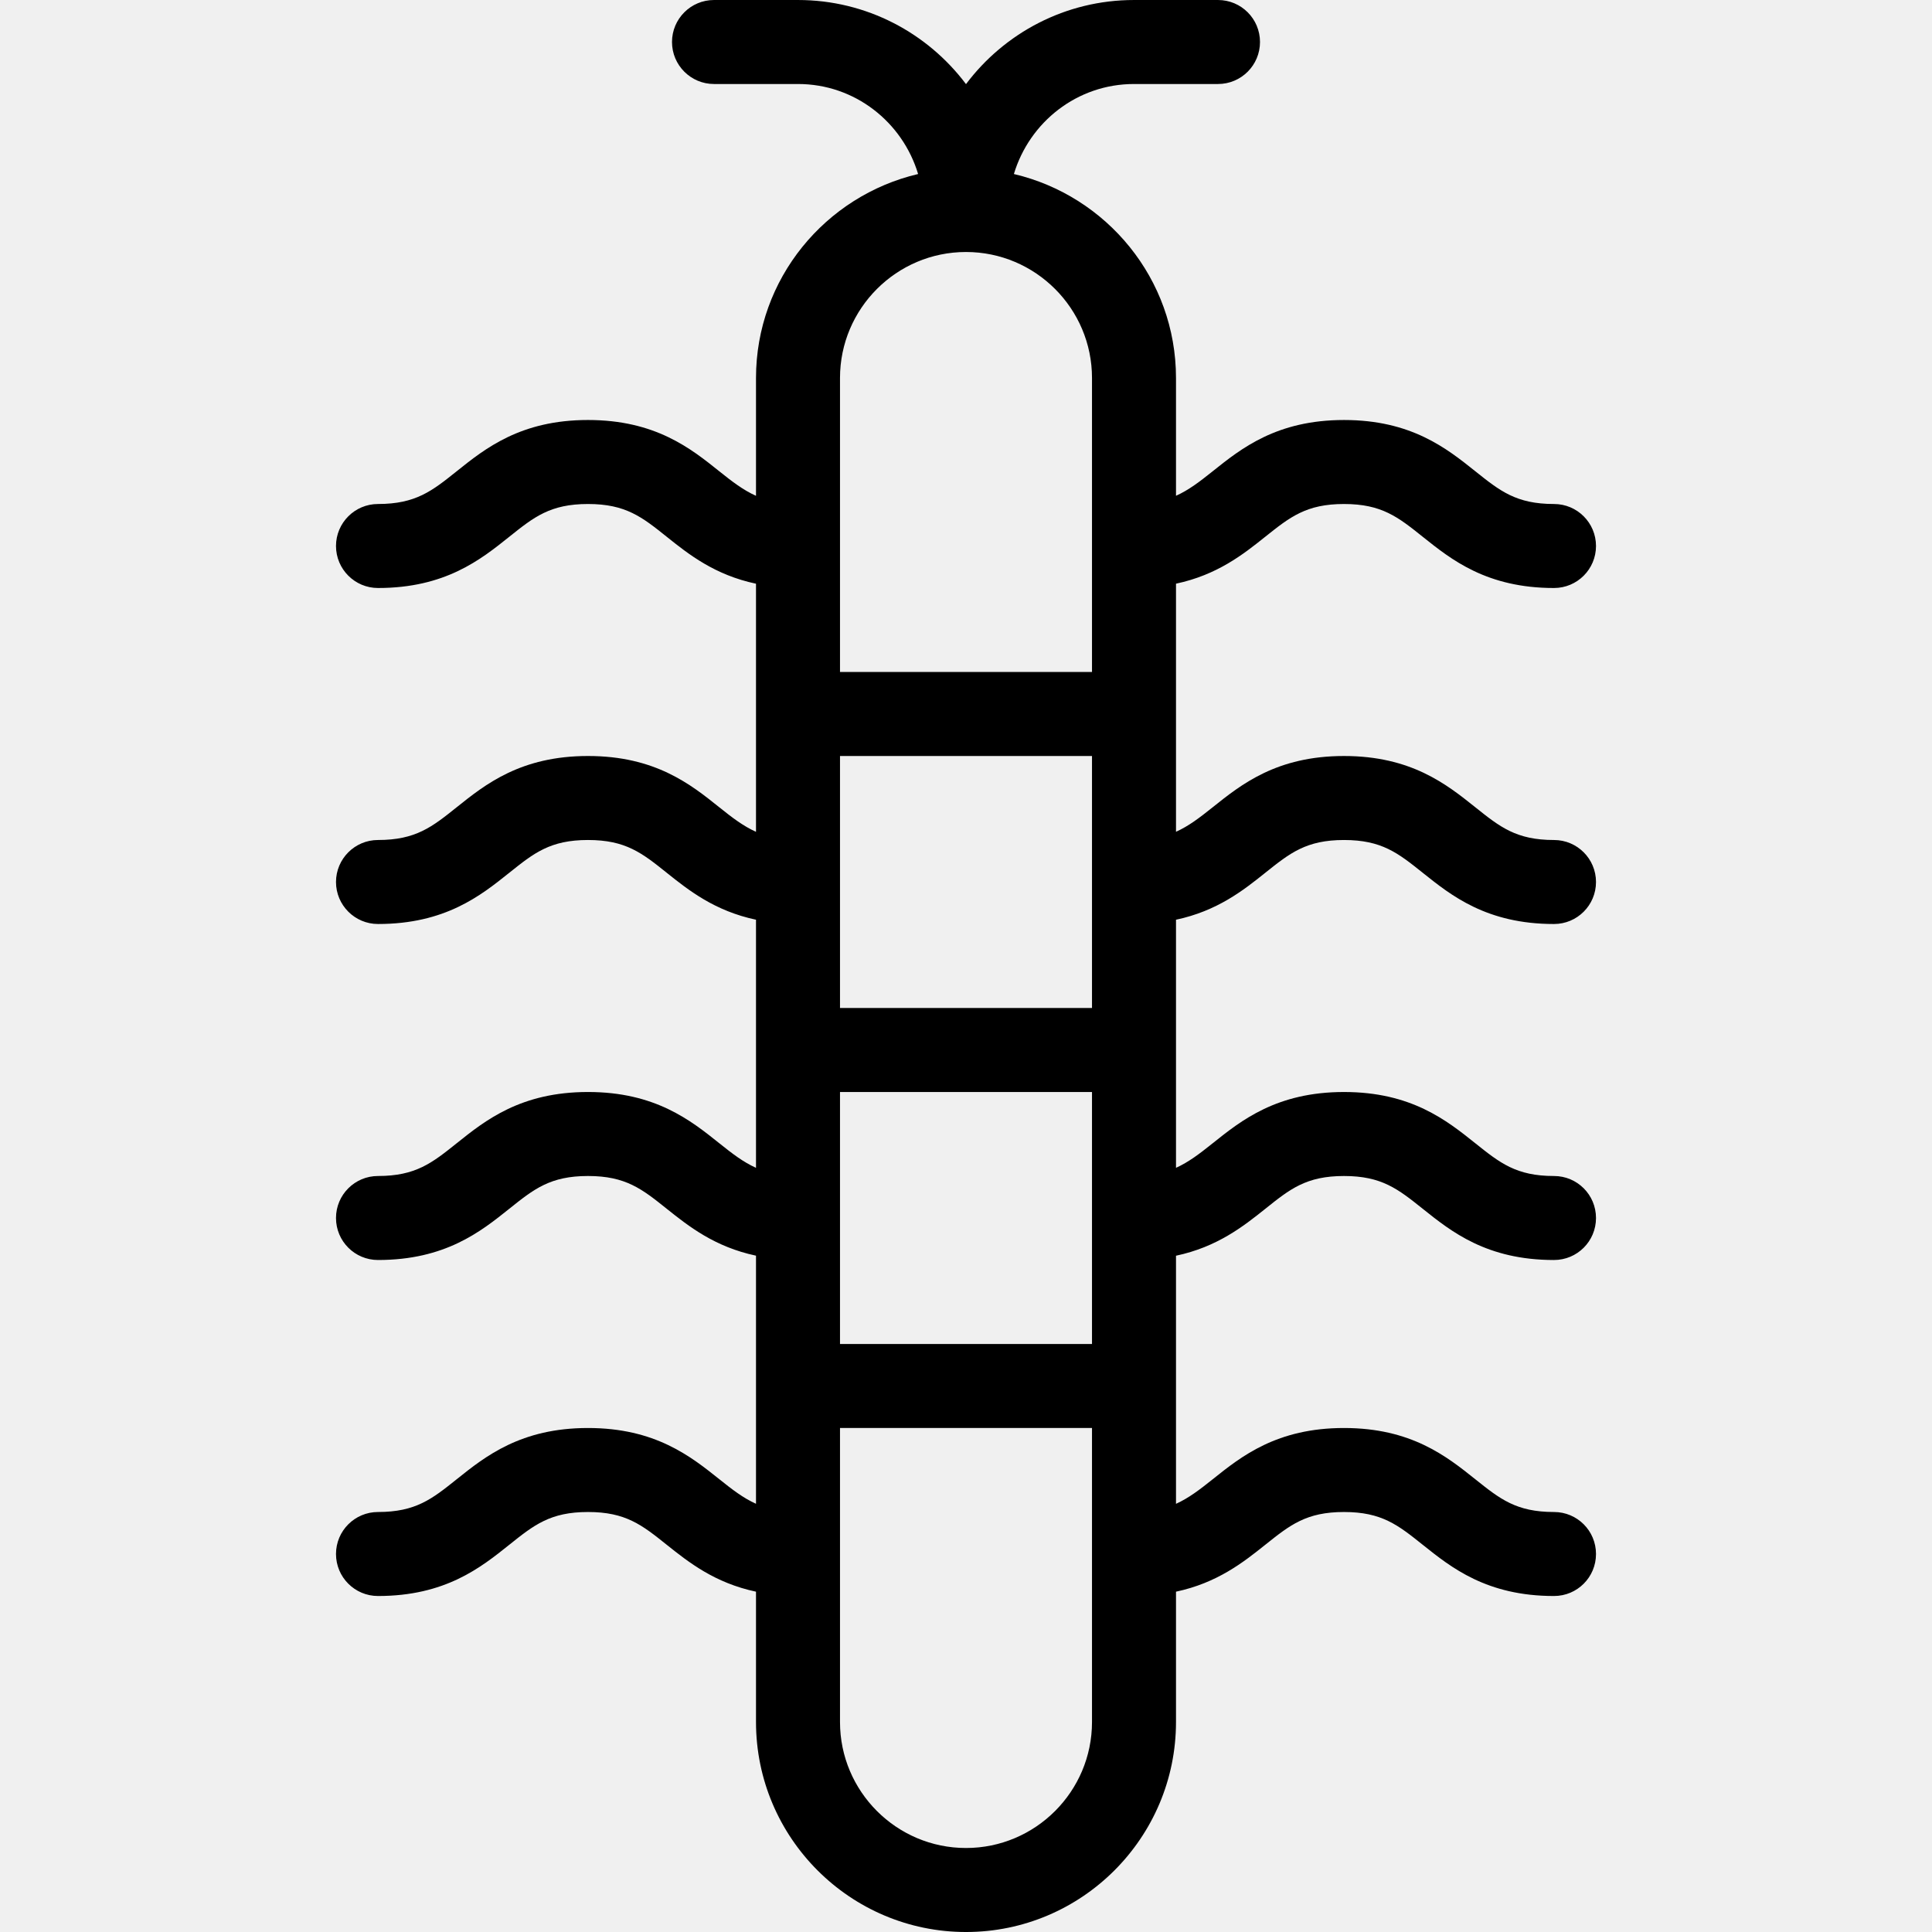
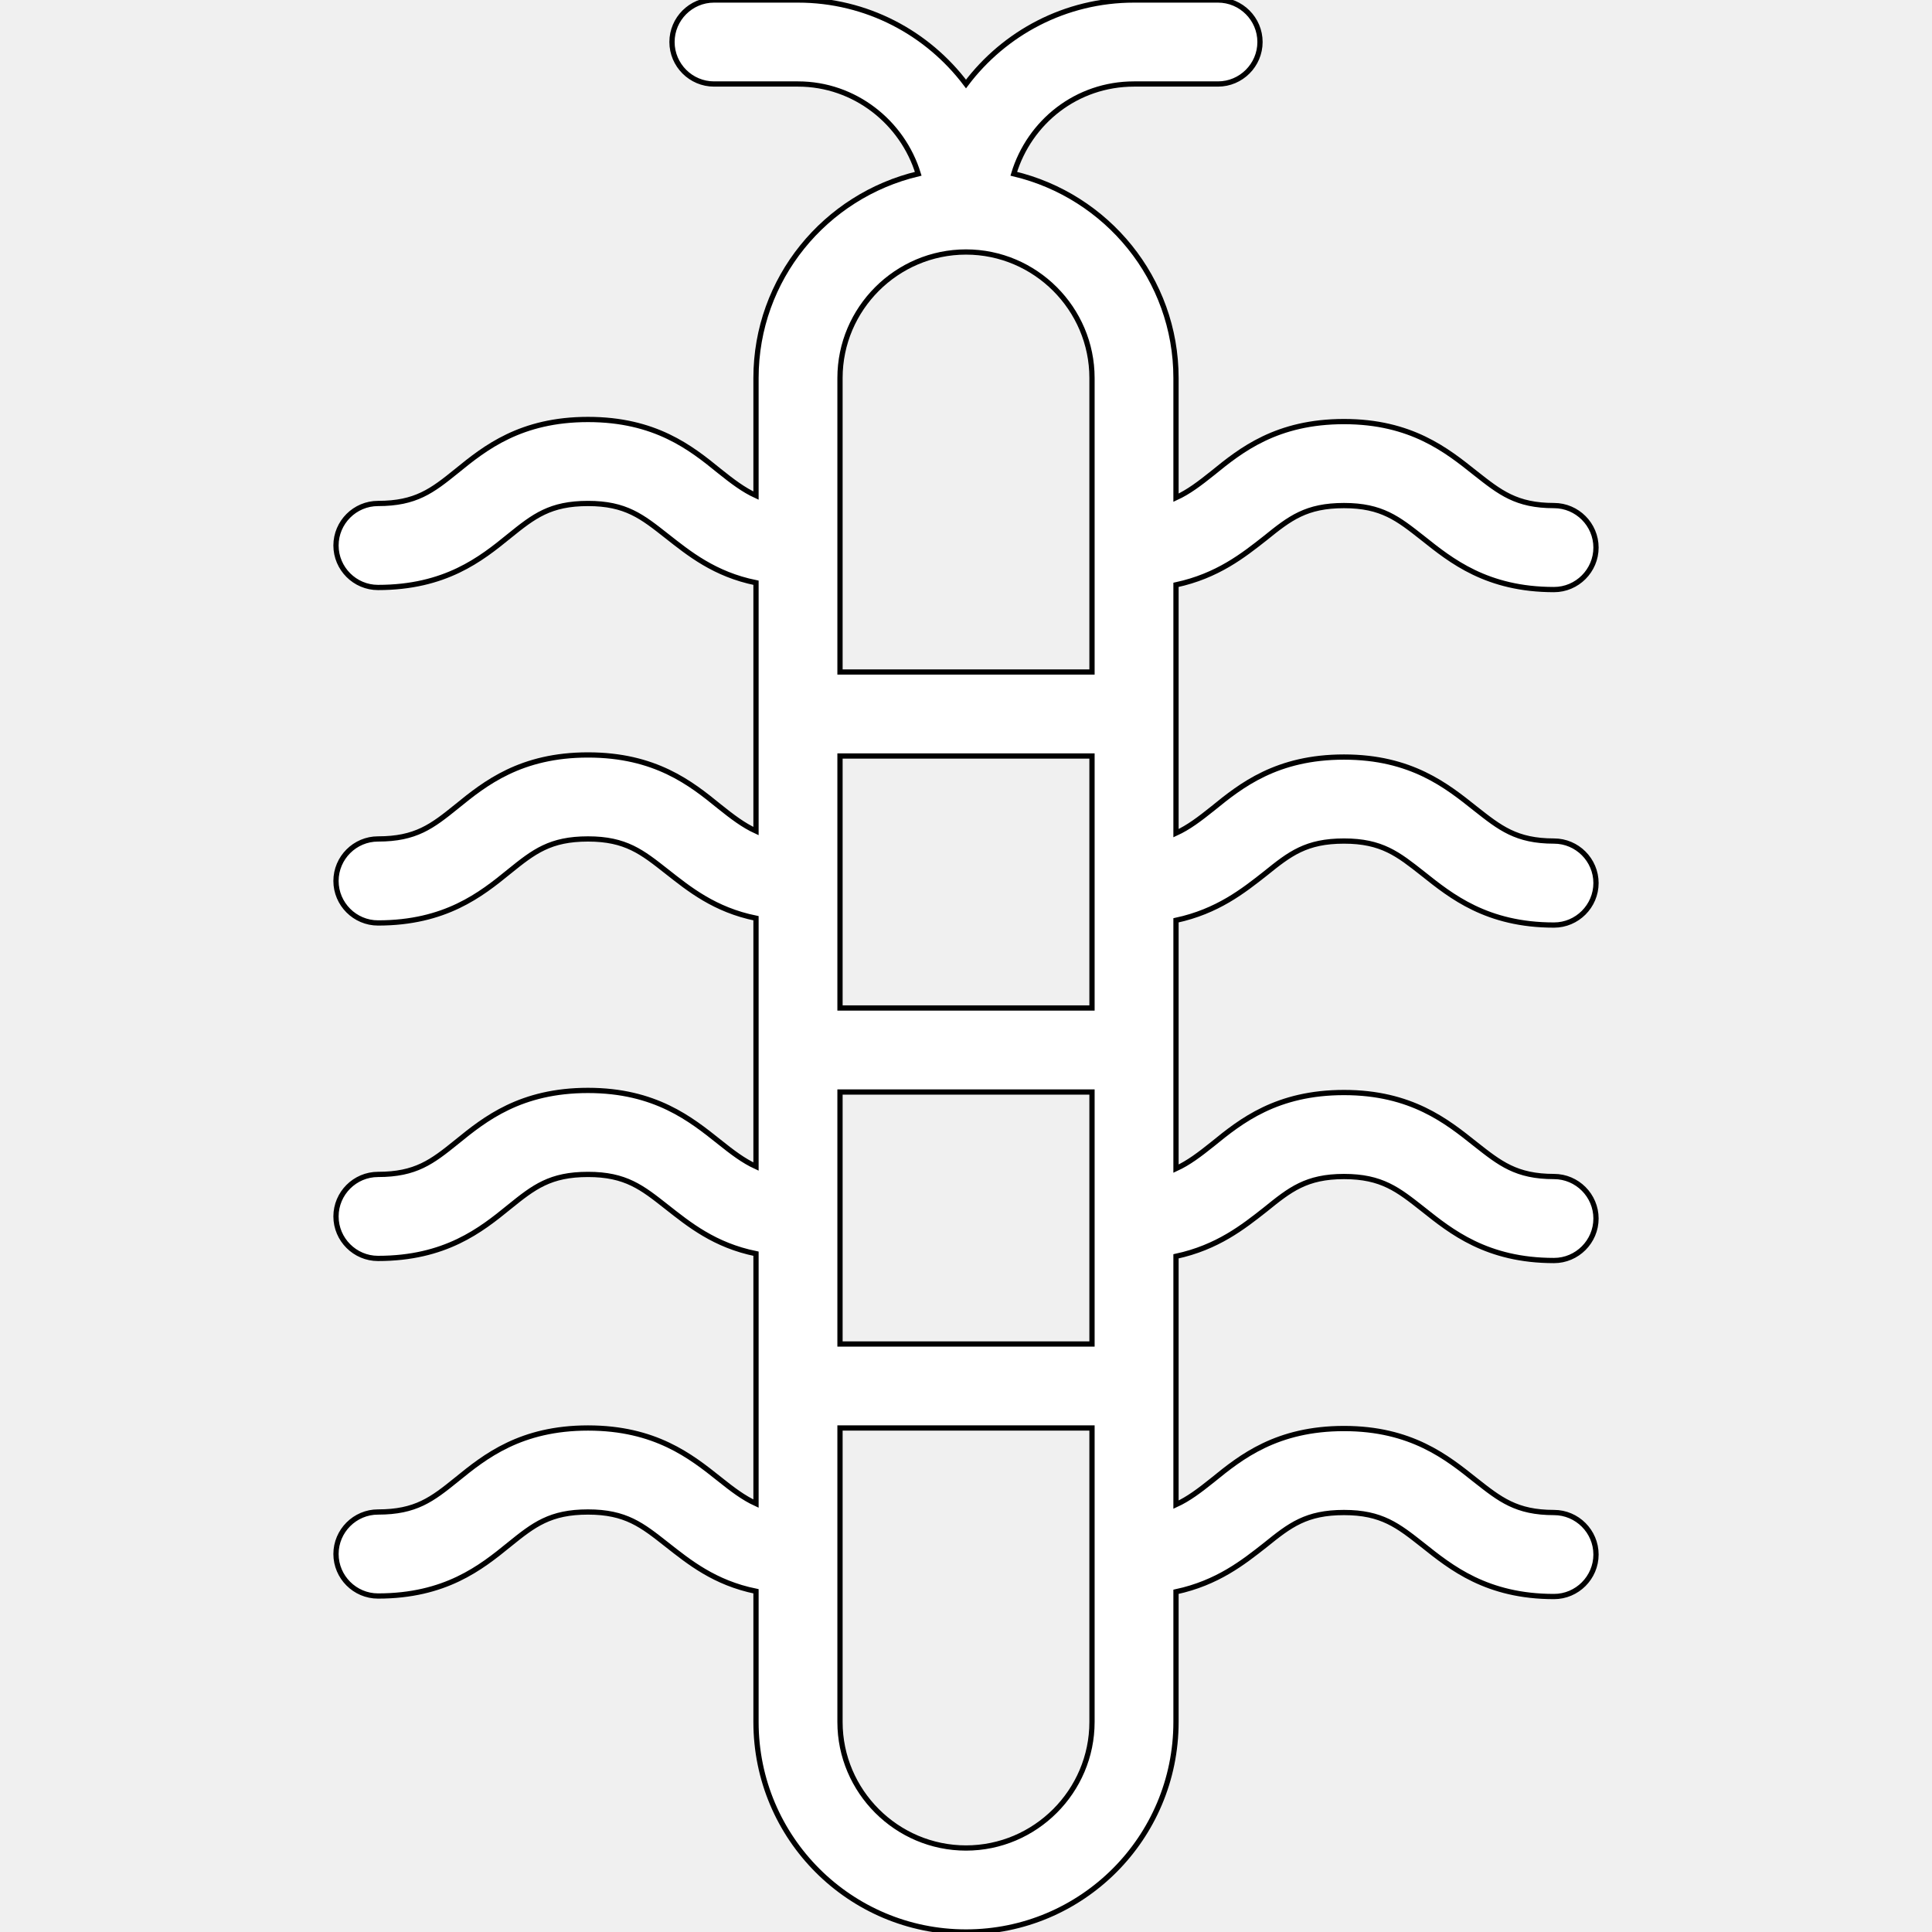
- <svg xmlns="http://www.w3.org/2000/svg" height="368pt" viewBox="-64 0 368 368" width="368pt">
-   <path d="m80 286.434c-2.441-1.098-4.512-2.699-7-4.691-5.434-4.336-12.191-9.742-25-9.742s-19.566 5.406-25 9.754c-4.695 3.758-7.809 6.246-15 6.246-4.414 0-8 3.574-8 8s3.586 8 8 8c12.809 0 19.566-5.406 25-9.754 4.695-3.758 7.809-6.246 15-6.246s10.305 2.488 15 6.246c4.168 3.328 9.145 7.266 17 8.93v24.824c0 22.055 17.945 40 40 40s40-17.945 40-40v-24.824c7.855-1.664 12.832-5.602 17-8.93 4.703-3.758 7.809-6.246 15-6.246s10.297 2.488 15 6.246c5.441 4.348 12.191 9.754 25 9.754 4.426 0 8-3.574 8-8s-3.574-8-8-8c-7.191 0-10.297-2.488-15-6.246-5.441-4.348-12.191-9.754-25-9.754s-19.559 5.406-25 9.754c-2.488 1.988-4.559 3.582-7 4.688v-47.258c7.855-1.664 12.832-5.598 17-8.926 4.703-3.77 7.809-6.258 15-6.258s10.297 2.488 15 6.246c5.441 4.348 12.191 9.754 25 9.754 4.426 0 8-3.574 8-8s-3.574-8-8-8c-7.191 0-10.297-2.488-15-6.246-5.441-4.348-12.191-9.754-25-9.754s-19.559 5.406-25 9.754c-2.488 1.988-4.559 3.582-7 4.688v-47.258c7.855-1.664 12.832-5.598 17-8.938 4.703-3.758 7.809-6.246 15-6.246s10.297 2.488 15 6.246c5.441 4.348 12.191 9.754 25 9.754 4.426 0 8-3.586 8-8s-3.574-8-8-8c-7.191 0-10.297-2.488-15-6.246-5.441-4.348-12.191-9.754-25-9.754s-19.559 5.406-25 9.754c-2.488 1.988-4.559 3.582-7 4.68v-47.258c7.855-1.664 12.832-5.602 17-8.938 4.703-3.75 7.809-6.238 15-6.238s10.297 2.488 15 6.246c5.441 4.348 12.191 9.754 25 9.754 4.426 0 8-3.586 8-8s-3.574-8-8-8c-7.191 0-10.297-2.488-15-6.246-5.441-4.348-12.191-9.754-25-9.754s-19.559 5.406-25 9.754c-2.488 1.988-4.559 3.582-7 4.68v-22.434c0-18.902-13.223-34.703-30.879-38.855 2.969-9.879 12.039-17.145 22.879-17.145h16c4.426 0 8-3.586 8-8s-3.574-8-8-8h-16c-13.07 0-24.695 6.305-32 16.023-7.305-9.719-18.93-16.023-32-16.023h-16c-4.414 0-8 3.586-8 8s3.586 8 8 8h16c10.84 0 19.91 7.266 22.879 17.145-17.656 4.152-30.879 19.953-30.879 38.855v22.441c-2.441-1.098-4.512-2.688-7-4.68-5.434-4.355-12.191-9.762-25-9.762s-19.566 5.406-25 9.754c-4.695 3.758-7.809 6.246-15 6.246-4.414 0-8 3.586-8 8s3.586 8 8 8c12.809 0 19.566-5.406 25-9.754 4.695-3.758 7.809-6.246 15-6.246s10.305 2.488 15 6.246c4.168 3.34 9.145 7.273 17 8.938v47.258c-2.441-1.098-4.512-2.688-7-4.68-5.434-4.355-12.191-9.762-25-9.762s-19.566 5.406-25 9.754c-4.695 3.758-7.809 6.246-15 6.246-4.414 0-8 3.586-8 8s3.586 8 8 8c12.809 0 19.566-5.406 25-9.754 4.695-3.758 7.809-6.246 15-6.246s10.305 2.488 15 6.246c4.168 3.34 9.145 7.273 17 8.938v47.258c-2.441-1.098-4.512-2.699-7-4.688-5.434-4.348-12.191-9.754-25-9.754s-19.566 5.406-25 9.754c-4.695 3.758-7.809 6.246-15 6.246-4.414 0-8 3.574-8 8s3.586 8 8 8c12.809 0 19.566-5.406 25-9.754 4.695-3.758 7.809-6.246 15-6.246s10.305 2.488 15 6.246c4.168 3.328 9.145 7.266 17 8.93zm16-142.434h48v48h-48zm0 64h48v48h-48zm48 120c0 13.23-10.77 24-24 24s-24-10.77-24-24v-56h48zm-48-256c0-13.23 10.77-24 24-24s24 10.77 24 24v56h-48zm0 0" />
+ <svg xmlns="http://www.w3.org/2000/svg" version="1.1" id="Layer_1" x="0px" y="0px" viewBox="0 0 368 368" style="enable-background:new 0 0 368 368;" xml:space="preserve">
+   <style type="text/css">
+ 	.st0{fill:#FFFFFF;stroke:#000000;stroke-miterlimit:10;}
+ </style>
+   <path class="st0" d="M144,286.4c-2.4-1.1-4.5-2.7-7-4.7c-5.4-4.3-12.2-9.7-25-9.7s-19.6,5.4-25,9.8c-4.7,3.8-7.8,6.2-15,6.2  c-4.4,0-8,3.6-8,8s3.6,8,8,8c12.8,0,19.6-5.4,25-9.8c4.7-3.8,7.8-6.2,15-6.2s10.3,2.5,15,6.2c4.2,3.3,9.1,7.3,17,8.9V328  c0,22.1,17.9,40,40,40s40-17.9,40-40v-24.8c7.9-1.7,12.8-5.6,17-8.9c4.7-3.8,7.8-6.2,15-6.2s10.3,2.5,15,6.2  c5.4,4.3,12.2,9.8,25,9.8c4.4,0,8-3.6,8-8s-3.6-8-8-8c-7.2,0-10.3-2.5-15-6.2c-5.4-4.3-12.2-9.8-25-9.8s-19.6,5.4-25,9.8  c-2.5,2-4.6,3.6-7,4.7v-47.3c7.9-1.7,12.8-5.6,17-8.9c4.7-3.8,7.8-6.3,15-6.3s10.3,2.5,15,6.2c5.4,4.3,12.2,9.8,25,9.8  c4.4,0,8-3.6,8-8s-3.6-8-8-8c-7.2,0-10.3-2.5-15-6.2c-5.4-4.3-12.2-9.8-25-9.8s-19.6,5.4-25,9.8c-2.5,2-4.6,3.6-7,4.7v-47.3  c7.9-1.7,12.8-5.6,17-8.9c4.7-3.8,7.8-6.2,15-6.2s10.3,2.5,15,6.2c5.4,4.3,12.2,9.8,25,9.8c4.4,0,8-3.6,8-8s-3.6-8-8-8  c-7.2,0-10.3-2.5-15-6.2c-5.4-4.3-12.2-9.8-25-9.8s-19.6,5.4-25,9.8c-2.5,2-4.6,3.6-7,4.7v-47.3c7.9-1.7,12.8-5.6,17-8.9  c4.7-3.8,7.8-6.2,15-6.2s10.3,2.5,15,6.2c5.4,4.3,12.2,9.8,25,9.8c4.4,0,8-3.6,8-8s-3.6-8-8-8c-7.2,0-10.3-2.5-15-6.2  c-5.4-4.3-12.2-9.8-25-9.8s-19.6,5.4-25,9.8c-2.5,2-4.6,3.6-7,4.7V72c0-18.9-13.2-34.7-30.9-38.9c3-9.9,12-17.1,22.9-17.1h16  c4.4,0,8-3.6,8-8s-3.6-8-8-8h-16c-13.1,0-24.7,6.3-32,16c-7.3-9.7-18.9-16-32-16h-16c-4.4,0-8,3.6-8,8s3.6,8,8,8h16  c10.8,0,19.9,7.3,22.9,17.1C157.2,37.3,144,53.1,144,72v22.4c-2.4-1.1-4.5-2.7-7-4.7c-5.4-4.4-12.2-9.8-25-9.8s-19.6,5.4-25,9.8  c-4.7,3.8-7.8,6.2-15,6.2c-4.4,0-8,3.6-8,8s3.6,8,8,8c12.8,0,19.6-5.4,25-9.8c4.7-3.8,7.8-6.2,15-6.2s10.3,2.5,15,6.2  c4.2,3.3,9.1,7.3,17,8.9v47.3c-2.4-1.1-4.5-2.7-7-4.7c-5.4-4.4-12.2-9.8-25-9.8s-19.6,5.4-25,9.8c-4.7,3.8-7.8,6.2-15,6.2  c-4.4,0-8,3.6-8,8s3.6,8,8,8c12.8,0,19.6-5.4,25-9.8c4.7-3.8,7.8-6.2,15-6.2s10.3,2.5,15,6.2c4.2,3.3,9.1,7.3,17,8.9v47.3  c-2.4-1.1-4.5-2.7-7-4.7c-5.4-4.3-12.2-9.8-25-9.8s-19.6,5.4-25,9.8c-4.7,3.8-7.8,6.2-15,6.2c-4.4,0-8,3.6-8,8s3.6,8,8,8  c12.8,0,19.6-5.4,25-9.8c4.7-3.8,7.8-6.2,15-6.2s10.3,2.5,15,6.2c4.2,3.3,9.1,7.3,17,8.9V286.4z M160,144h48v48h-48V144z M160,208  h48v48h-48V208z M208,328c0,13.2-10.8,24-24,24s-24-10.8-24-24v-56h48V328z M160,72c0-13.2,10.8-24,24-24s24,10.8,24,24v56h-48V72z" />
</svg>
